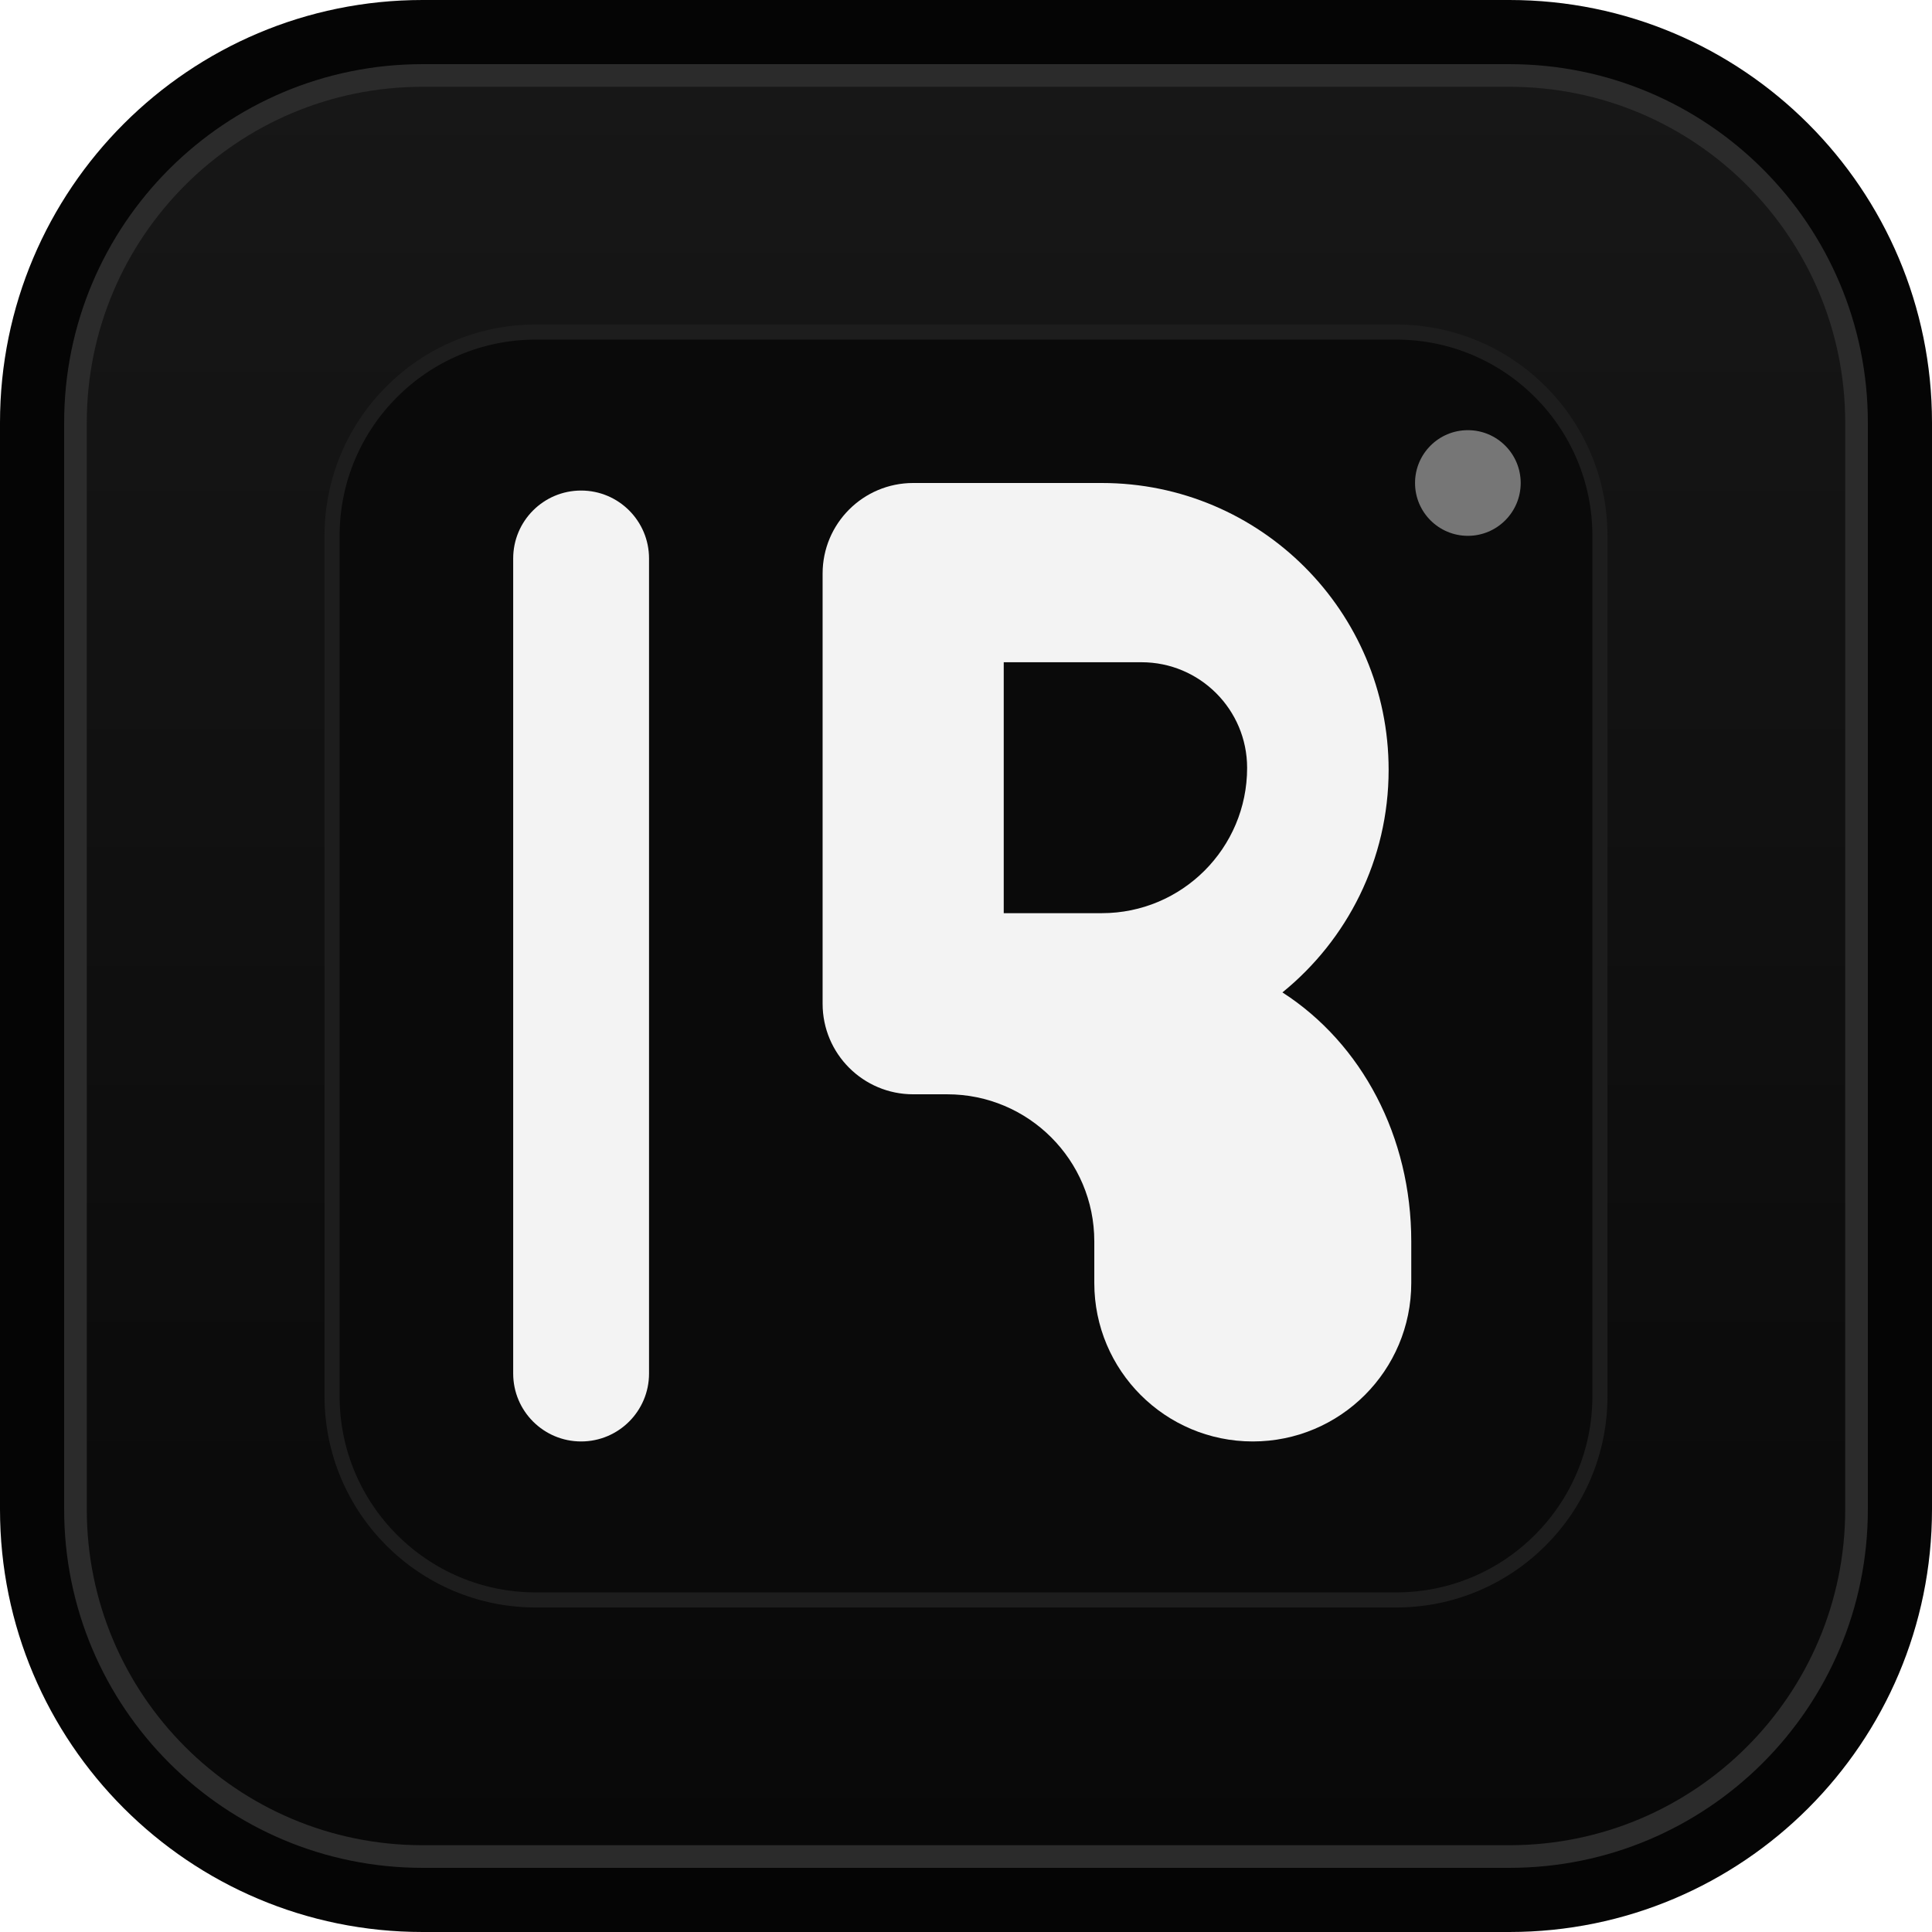
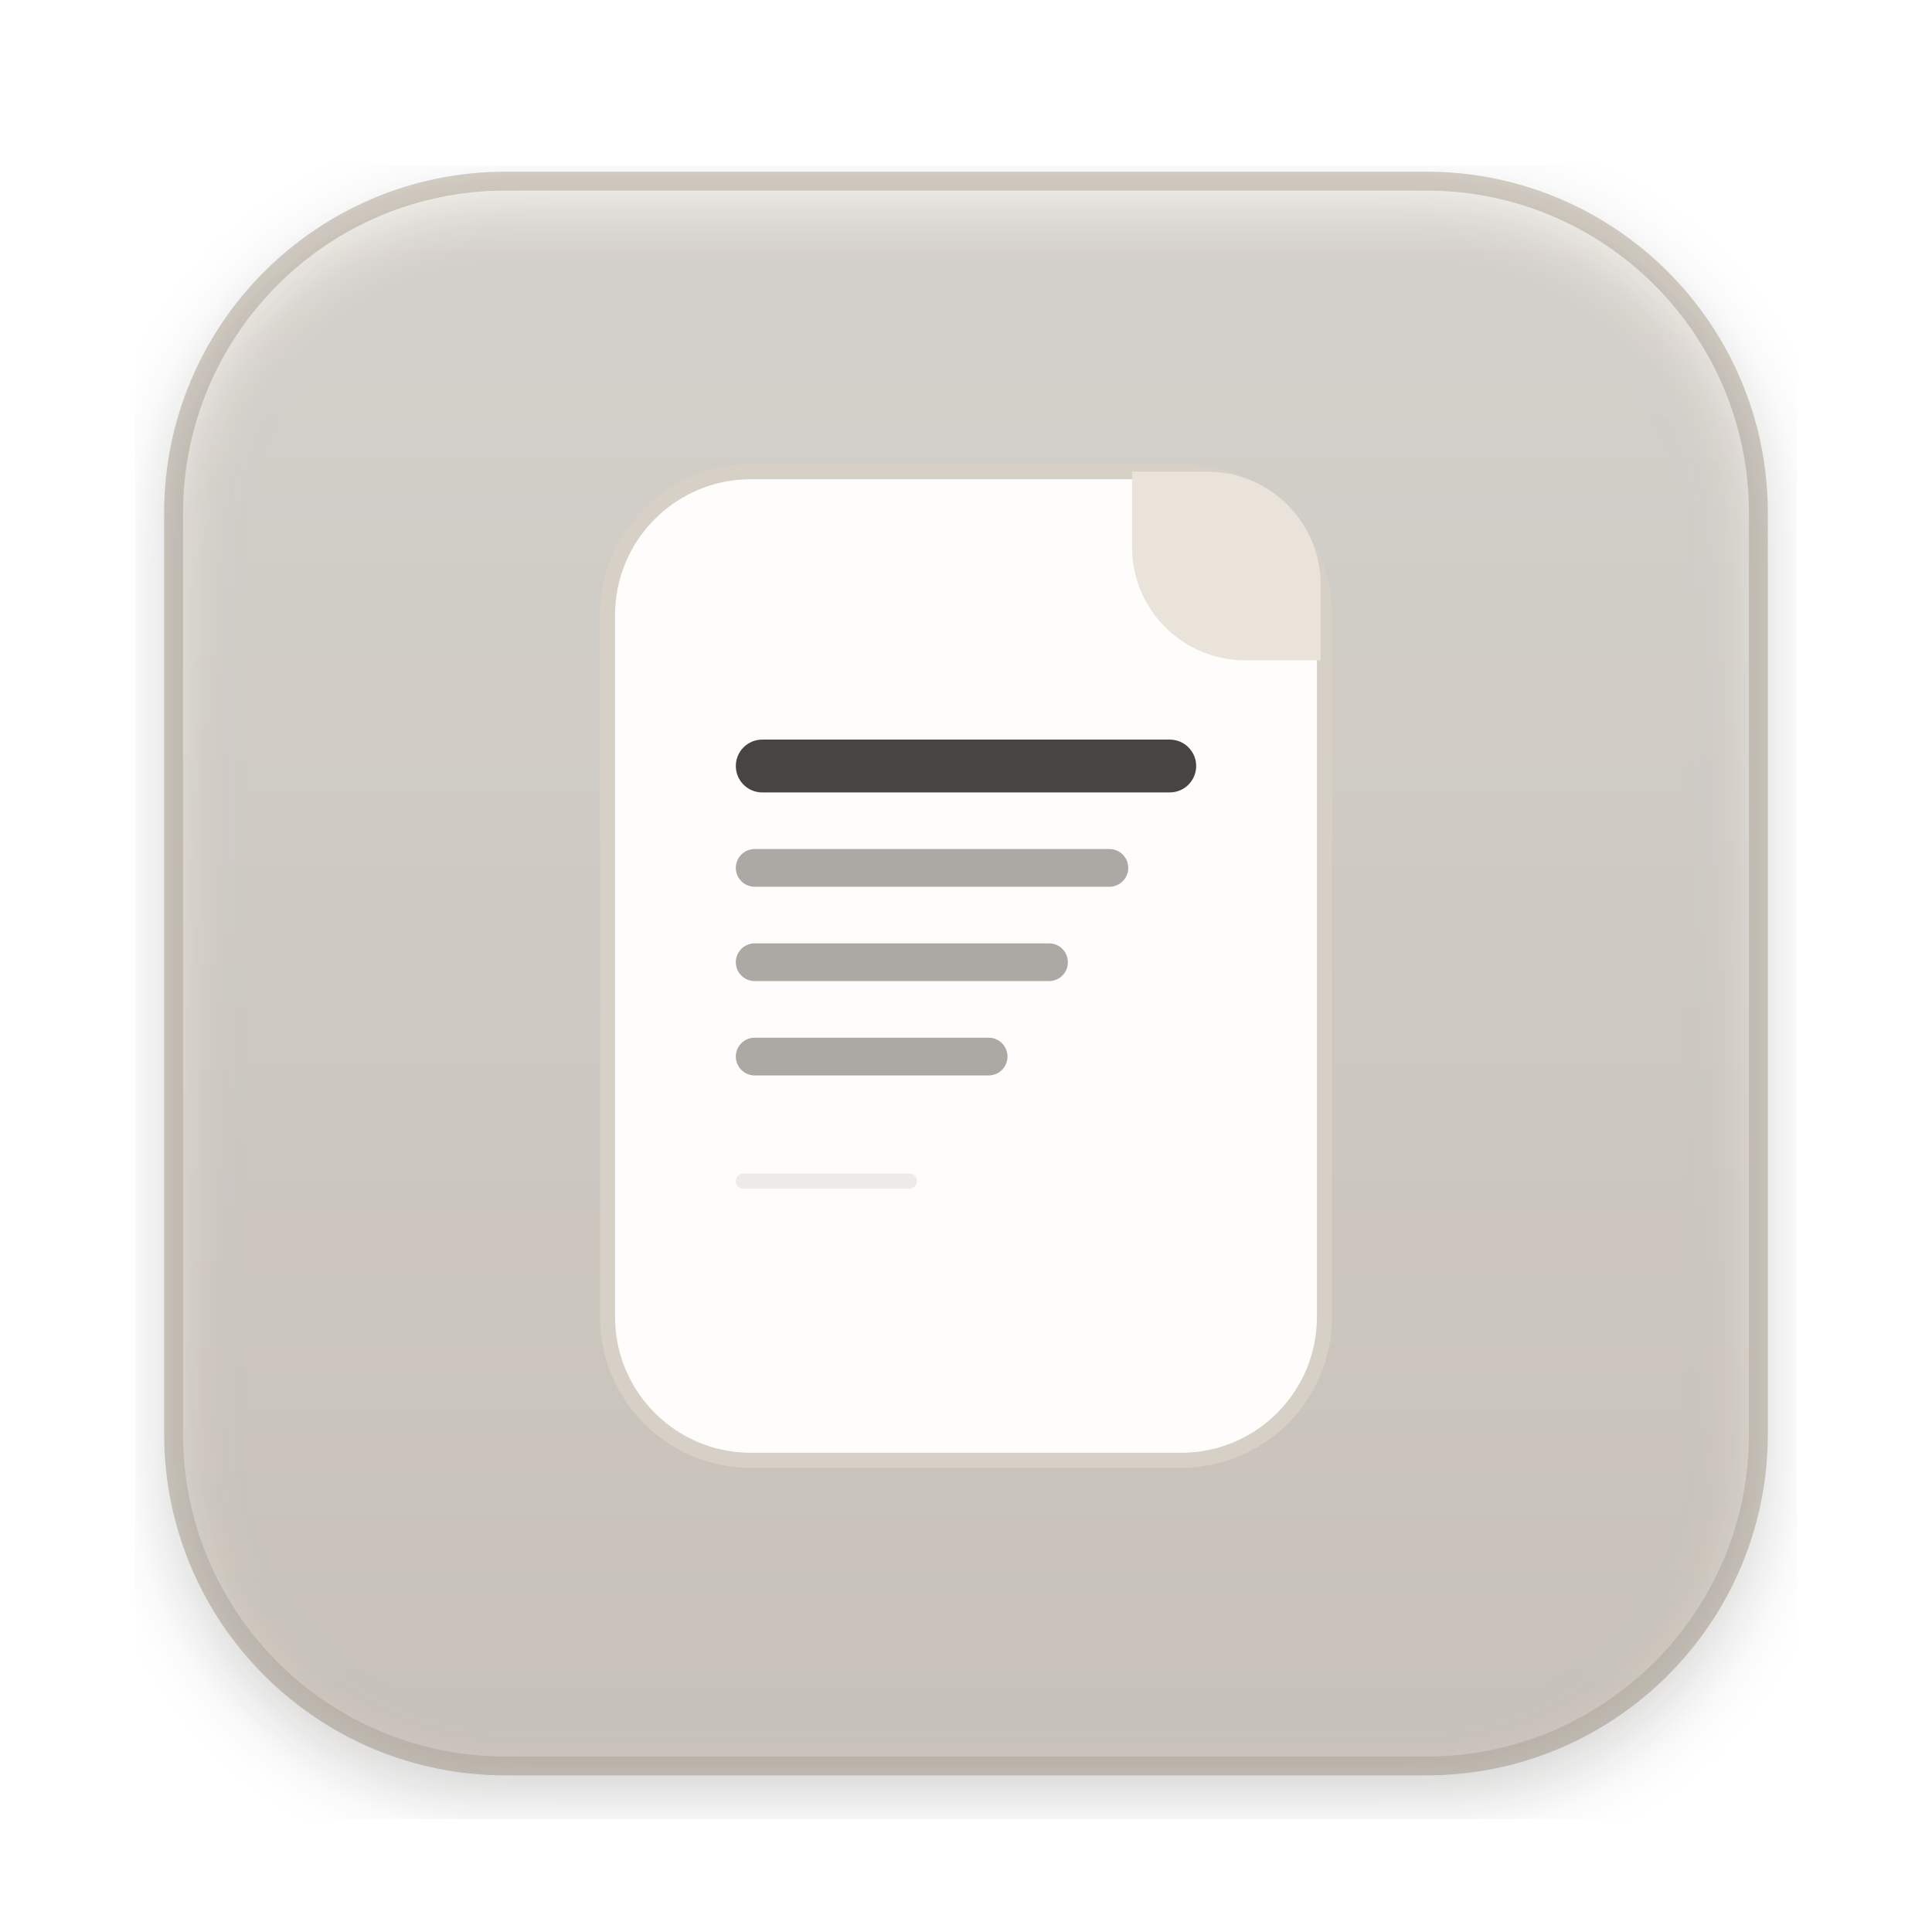
<svg xmlns="http://www.w3.org/2000/svg" width="1024" height="1024" viewBox="0 0 1024 1024" fill="none">
-   <rect width="1024" height="1024" rx="224" fill="#050505" />
-   <rect x="40" y="40" width="944" height="944" rx="184" fill="url(#bg)" stroke="#2B2B2B" stroke-width="12" />
-   <rect x="176" y="176" width="672" height="672" rx="108" fill="#0A0A0A" stroke="#1D1D1D" stroke-width="8" />
-   <rect x="272" y="260" width="72" height="504" rx="36" fill="#F3F3F3" />
-   <path d="M436 304C436 277.49 457.49 256 484 256H584C667.948 256 736 324.052 736 408C736 455.649 714.022 498.166 679.711 525.994C721.885 553.16 748 602.494 748 657.929V680C748 726.392 710.392 764 664 764C617.608 764 580 726.392 580 680V657.929C580 614.892 545.108 580 502.071 580H484C457.49 580 436 558.51 436 532V304ZM532 352V484H584C626.526 484 661 449.526 661 407C661 376.072 635.928 351 605 351H532V352Z" fill="#F3F3F3" />
-   <circle cx="778" cy="256" r="28" fill="#8A8A8A" fill-opacity="0.85" />
  <defs>
-     <linearGradient id="bg" x1="512" y1="40" x2="512" y2="984" gradientUnits="userSpaceOnUse">
-       <stop stop-color="#171717" />
-       <stop offset="1" stop-color="#080808" />
+     <filter id="shadow" x="72" y="88" width="880" height="876" filterUnits="userSpaceOnUse" color-interpolation-filters="sRGB">
+       <feOffset dy="14" />
+       <feGaussianBlur stdDeviation="18" />
+       <feColorMatrix type="matrix" values="0 0 0 0 0.12 0 0 0 0 0.10 0 0 0 0 0.08 0 0 0 0.18 0" />
+       <feBlend in2="SourceGraphic" result="shape" />
+     </filter>
+     <linearGradient id="outer" x1="512" y1="110" x2="512" y2="914" gradientUnits="userSpaceOnUse">
+       <stop stop-color="#FBF8F3" />
+       <stop offset="1" stop-color="#ECE6DD" />
    </linearGradient>
  </defs>
+   <g filter="url(#shadow)">
+     <rect x="92" y="96" width="840" height="840" rx="176" fill="url(#outer)" />
+     <rect x="92" y="96" width="840" height="840" rx="176" stroke="#D7D1C8" stroke-width="10" />
+   </g>
+   <rect x="322" y="250" width="380" height="524" rx="76" fill="#FFFDFC" stroke="#D6D0C7" stroke-width="8" />
+   <path d="M600 250H640C673.137 250 700 276.863 700 310V350H660C626.863 350 600 323.137 600 290V250Z" fill="#EAE3DA" />
+   <rect x="390" y="392" width="244" height="28" rx="14" fill="#2F2C28" fill-opacity="0.88" />
+   <rect x="390" y="450" width="208" height="20" rx="10" fill="#7A746D" fill-opacity="0.62" />
+   <rect x="390" y="500" width="176" height="20" rx="10" fill="#7A746D" fill-opacity="0.62" />
+   <rect x="390" y="550" width="144" height="20" rx="10" fill="#7A746D" fill-opacity="0.62" />
+   <rect x="390" y="622" width="96" height="8" rx="4" fill="#4A443D" fill-opacity="0.10" />
</svg>
